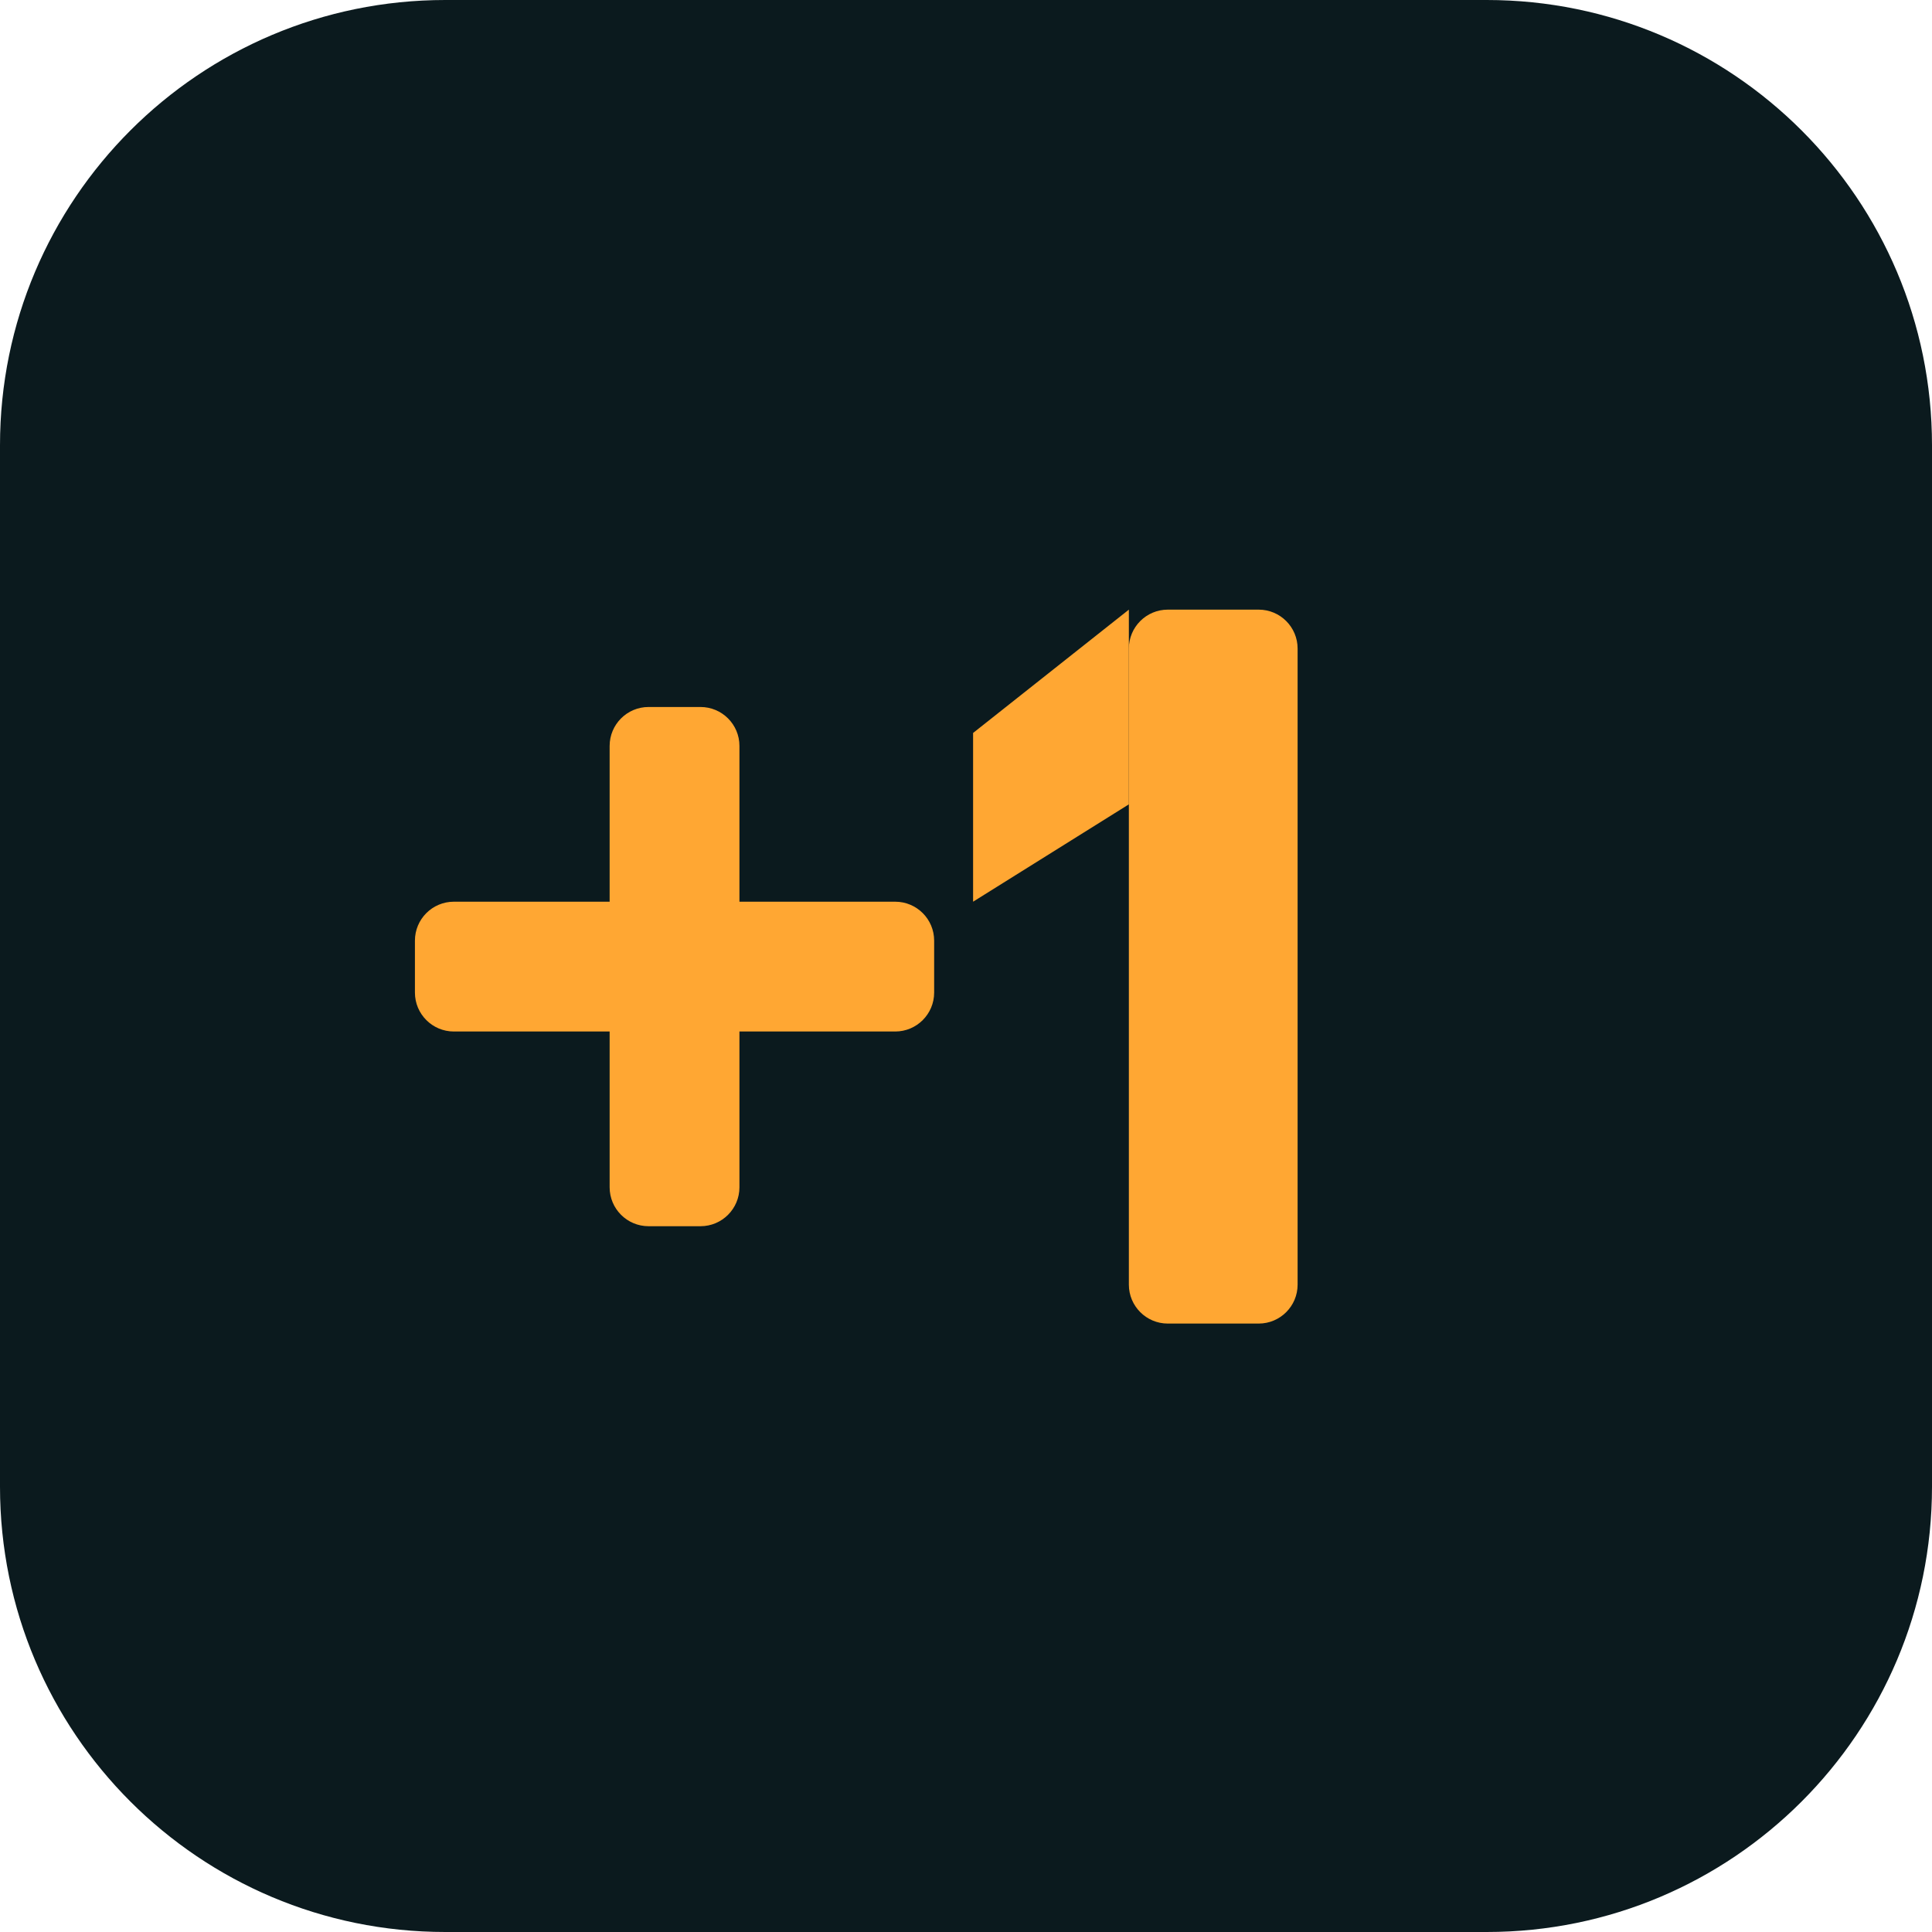
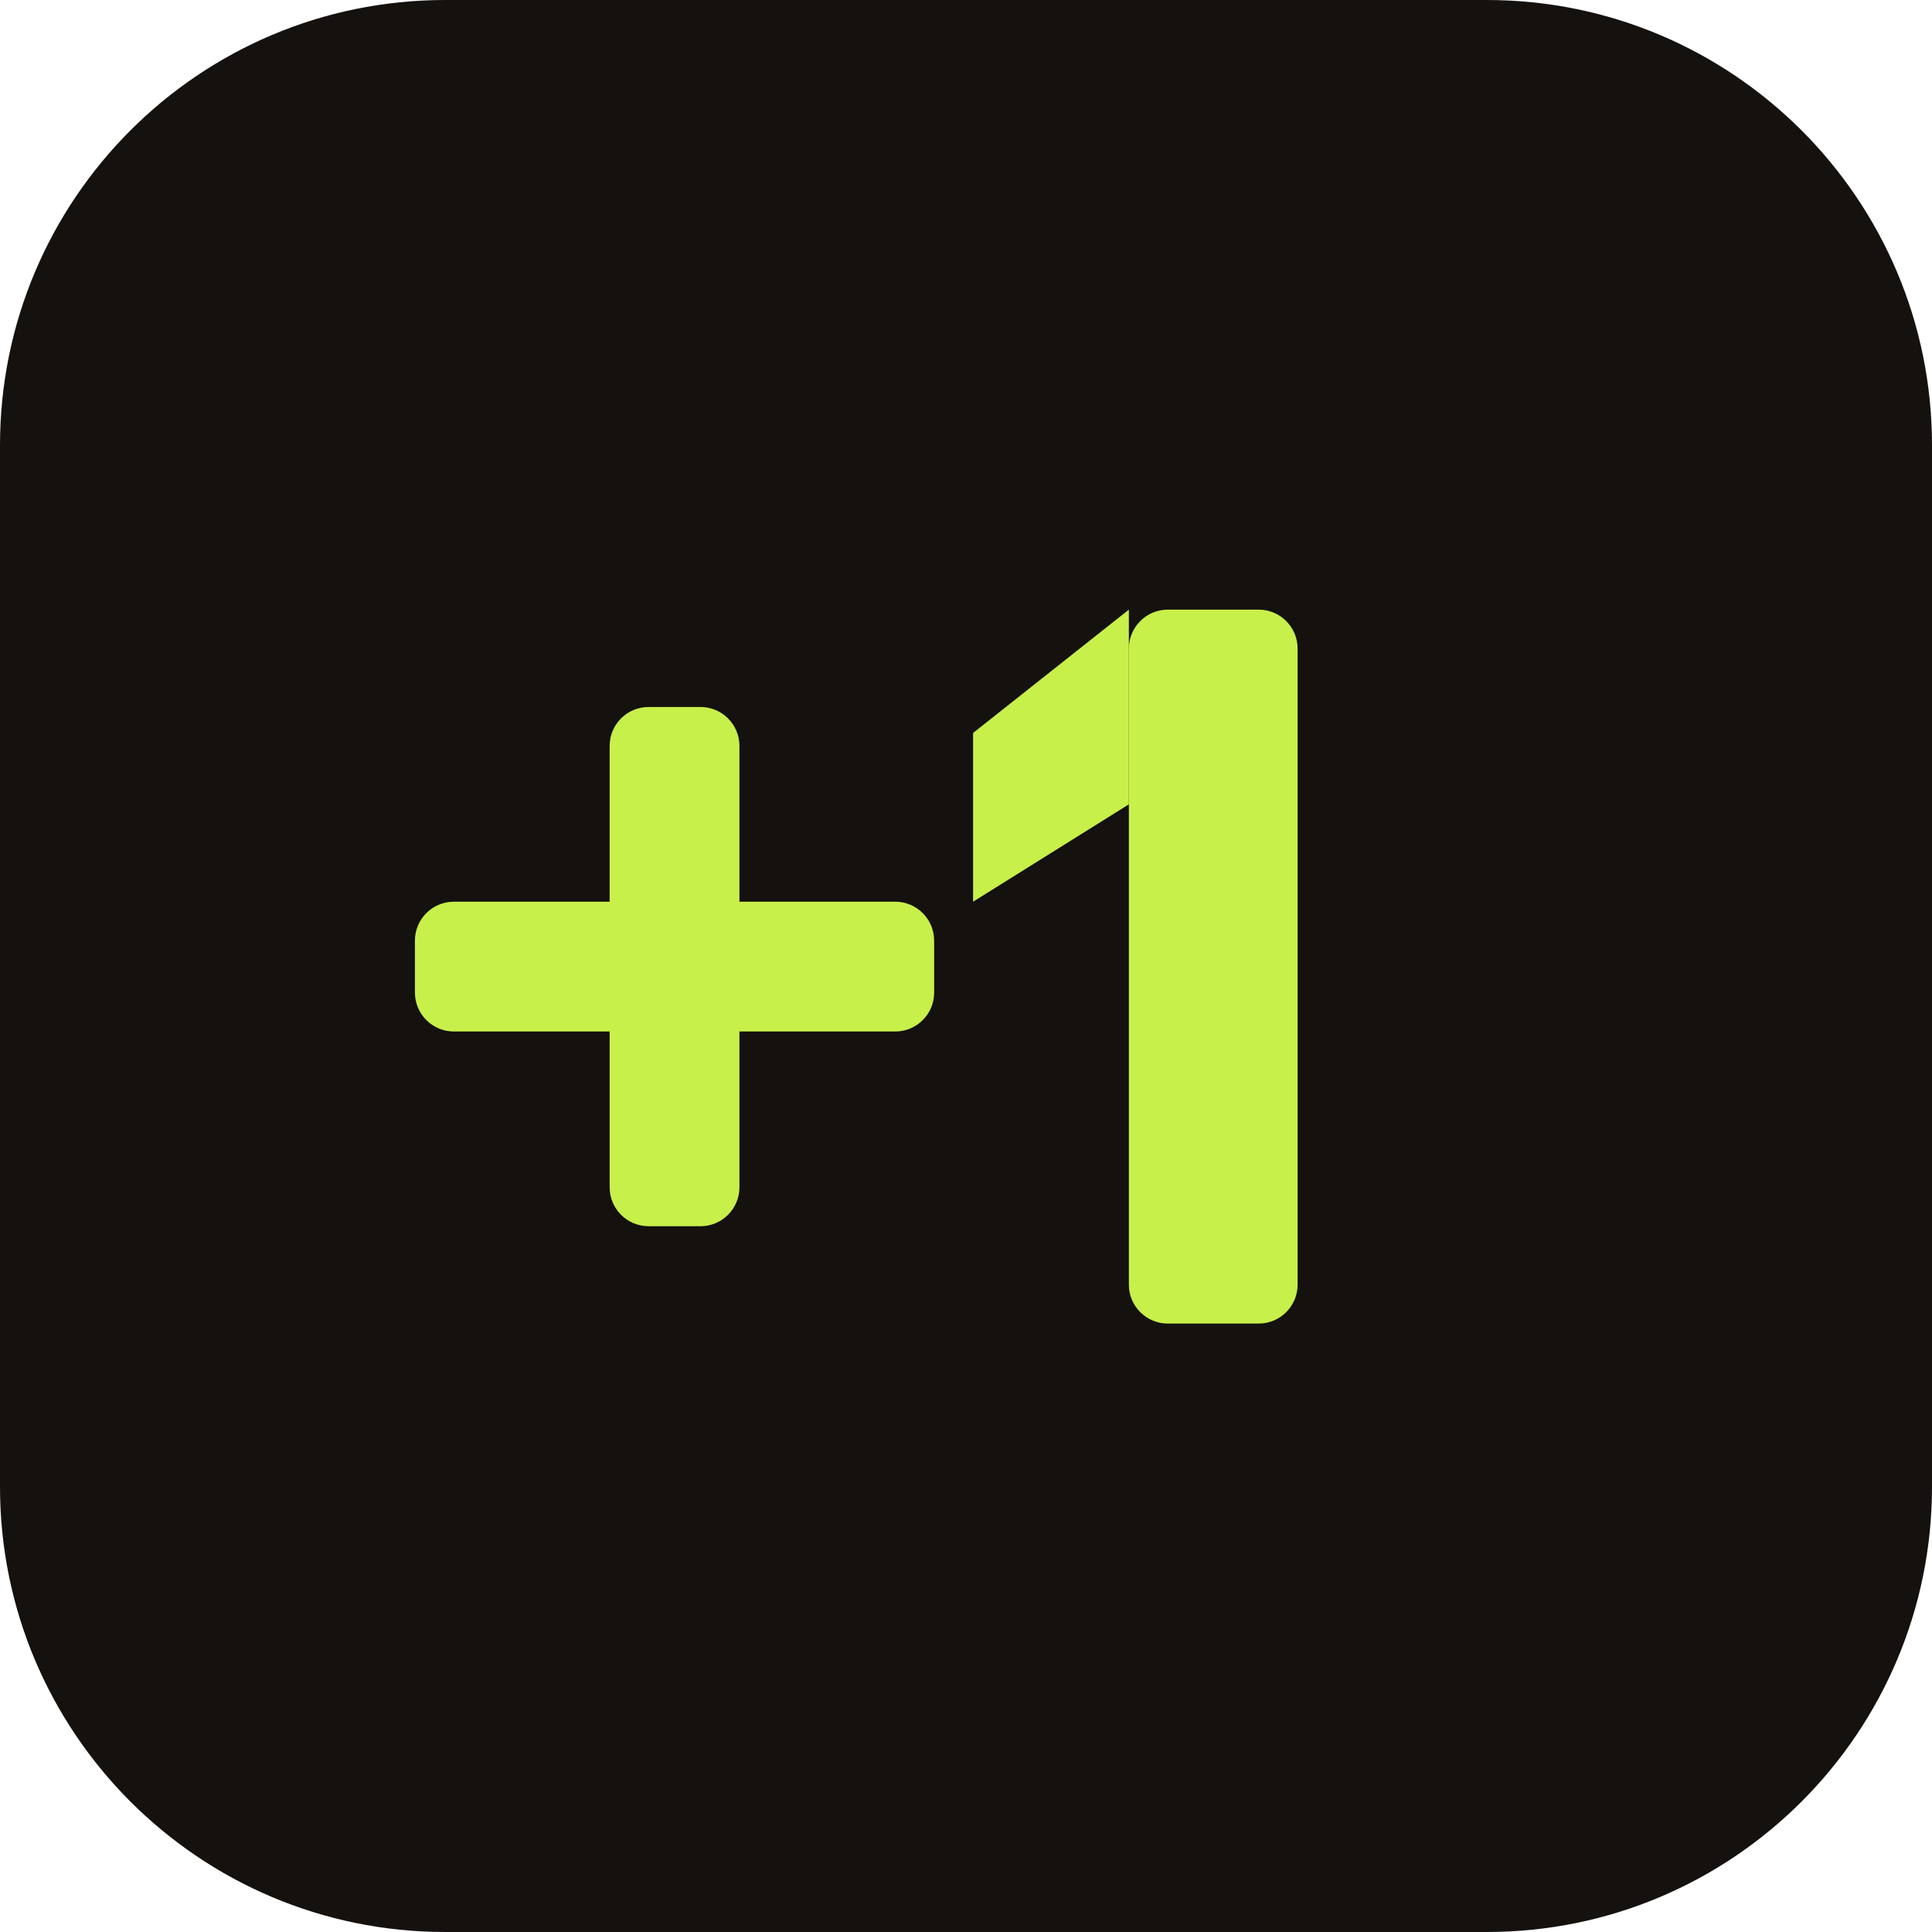
<svg xmlns="http://www.w3.org/2000/svg" viewBox="0 0 512 512" role="img" aria-label="SóMaisUmEp">
-   <rect width="512" height="512" rx="118" fill="#0b1a1e" />
-   <g fill="#ffa733" transform="translate(36 36) scale(.86)">
+   <rect width="512" height="512" rx="118" fill="#14110f" />
+   <g fill="#c8f04a" transform="translate(36 36) scale(.86)">
    <rect x="86" y="236" width="160" height="40" rx="12" />
    <rect x="146" y="176" width="40" height="160" rx="12" />
    <rect x="306" y="146" width="52" height="220" rx="12" />
    <path d="M306 146 258 184v52l48-30z" />
  </g>
</svg>
